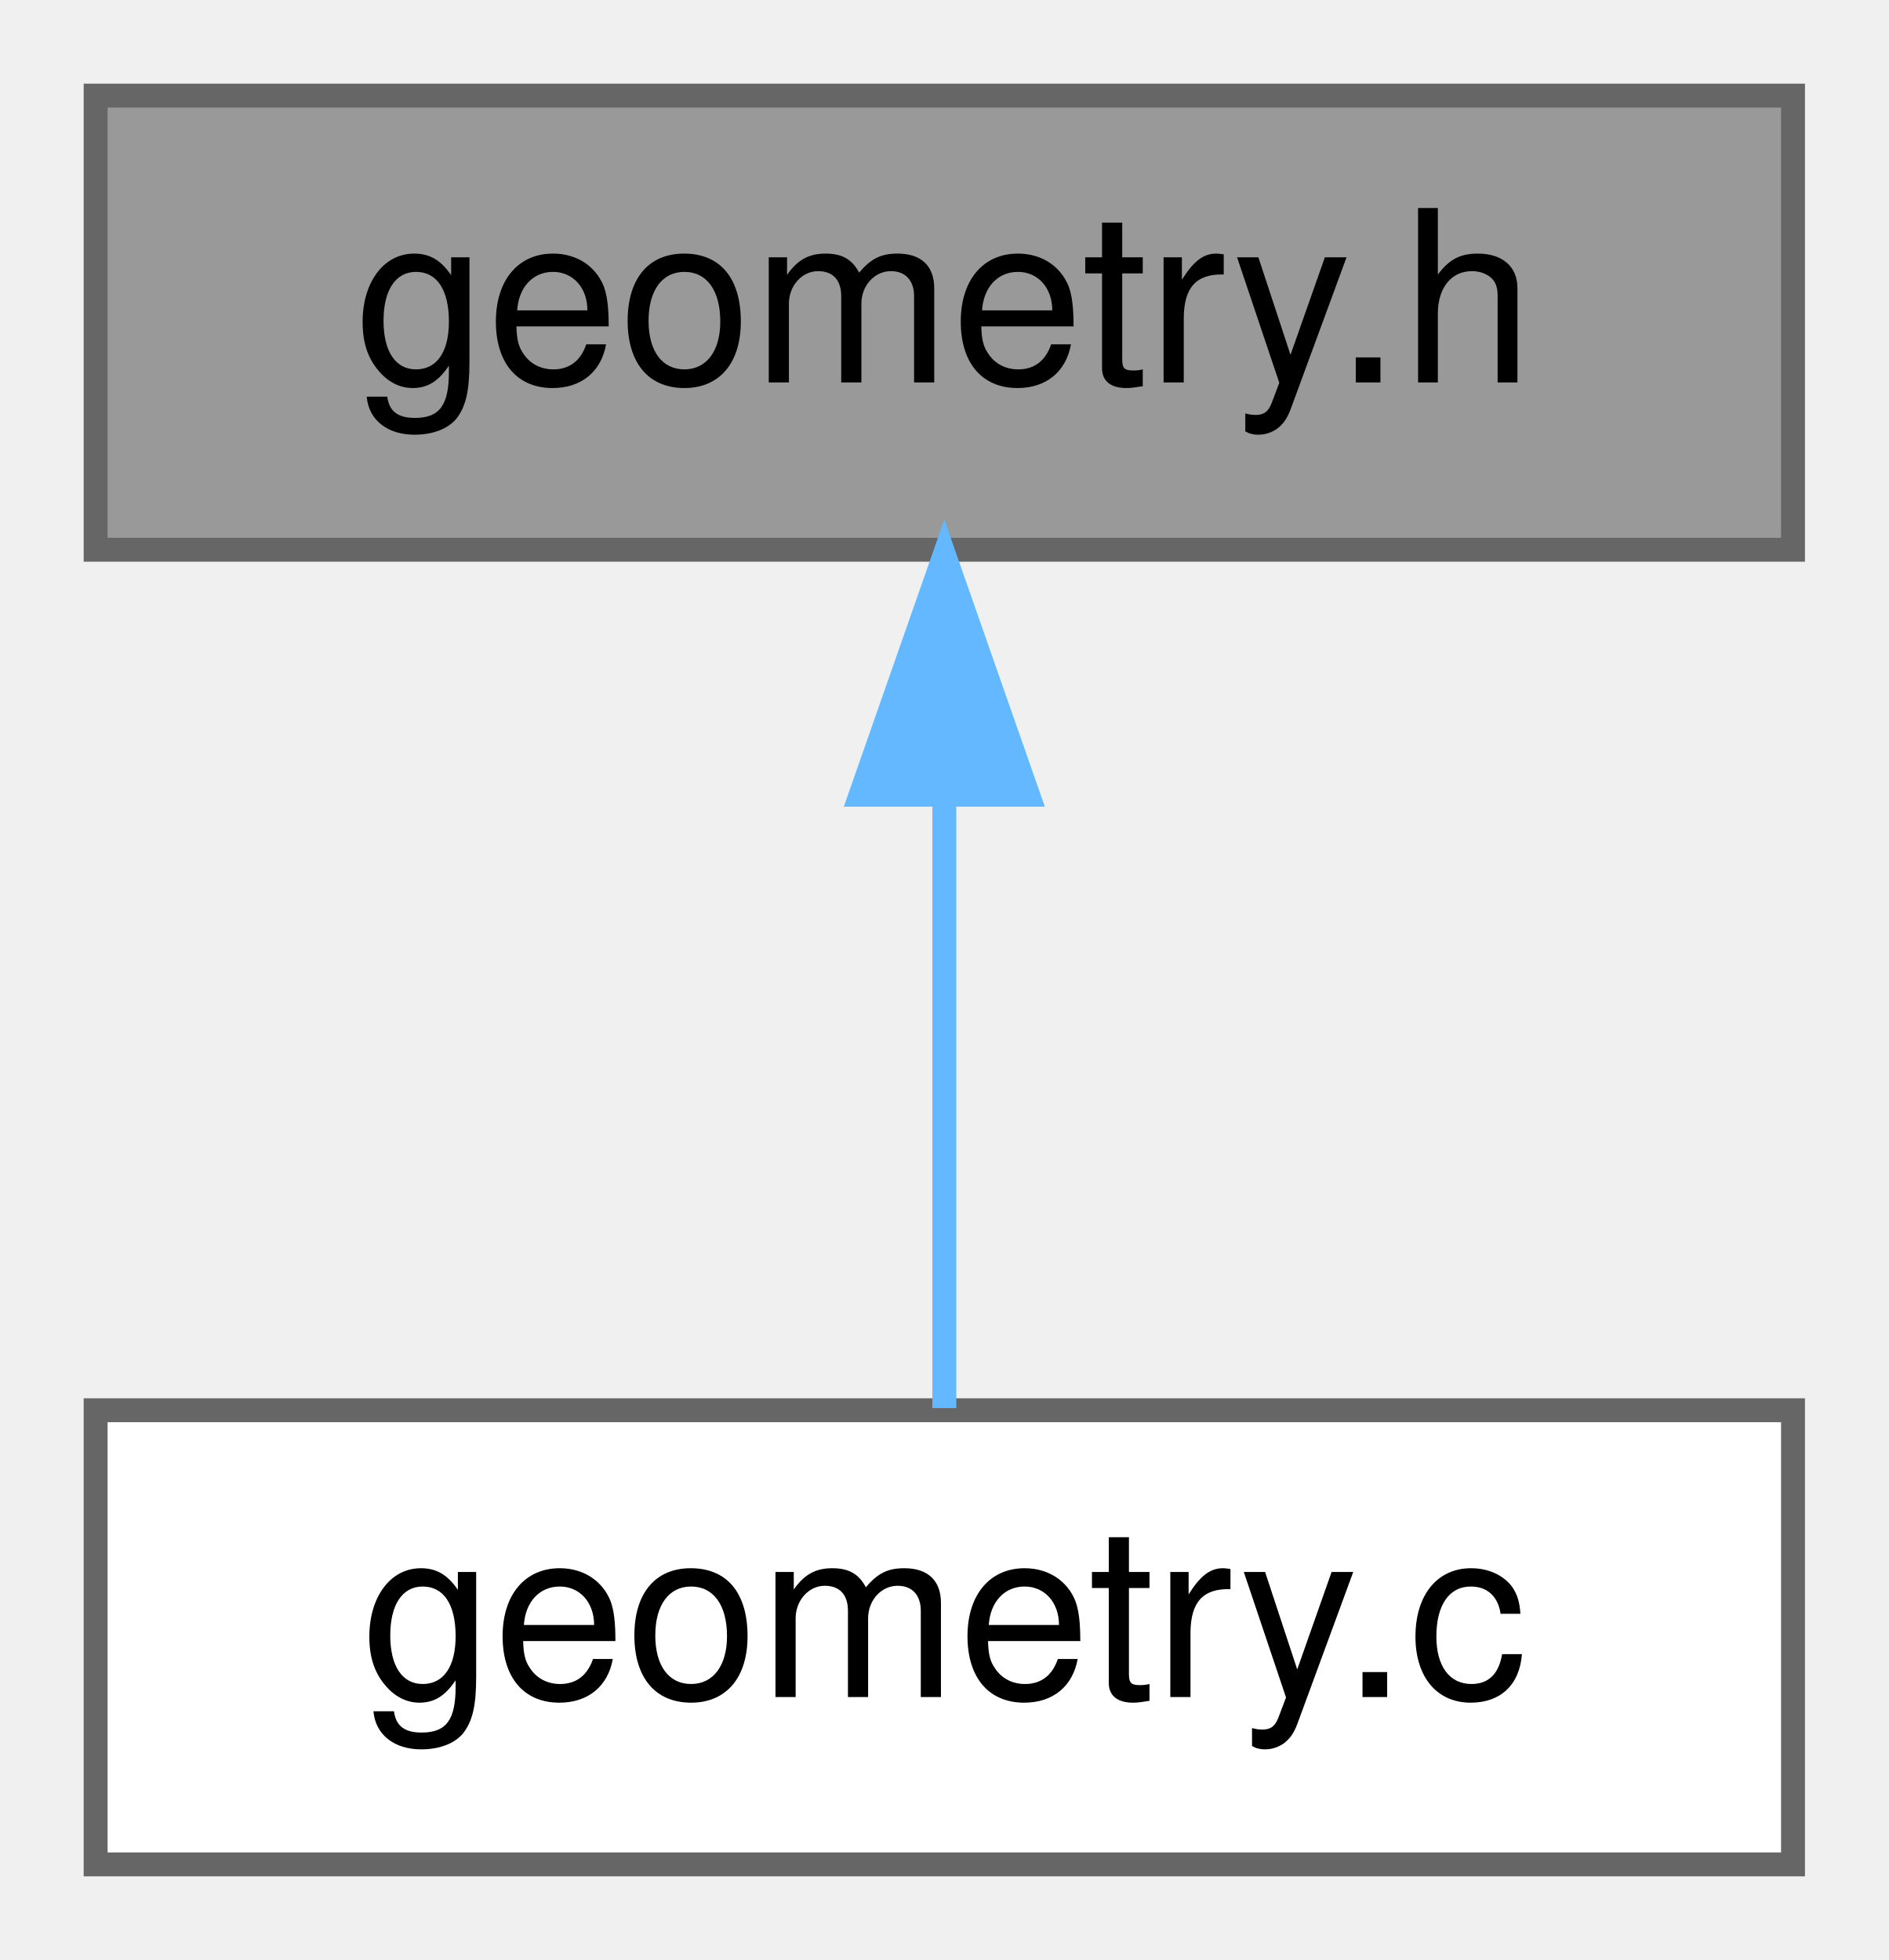
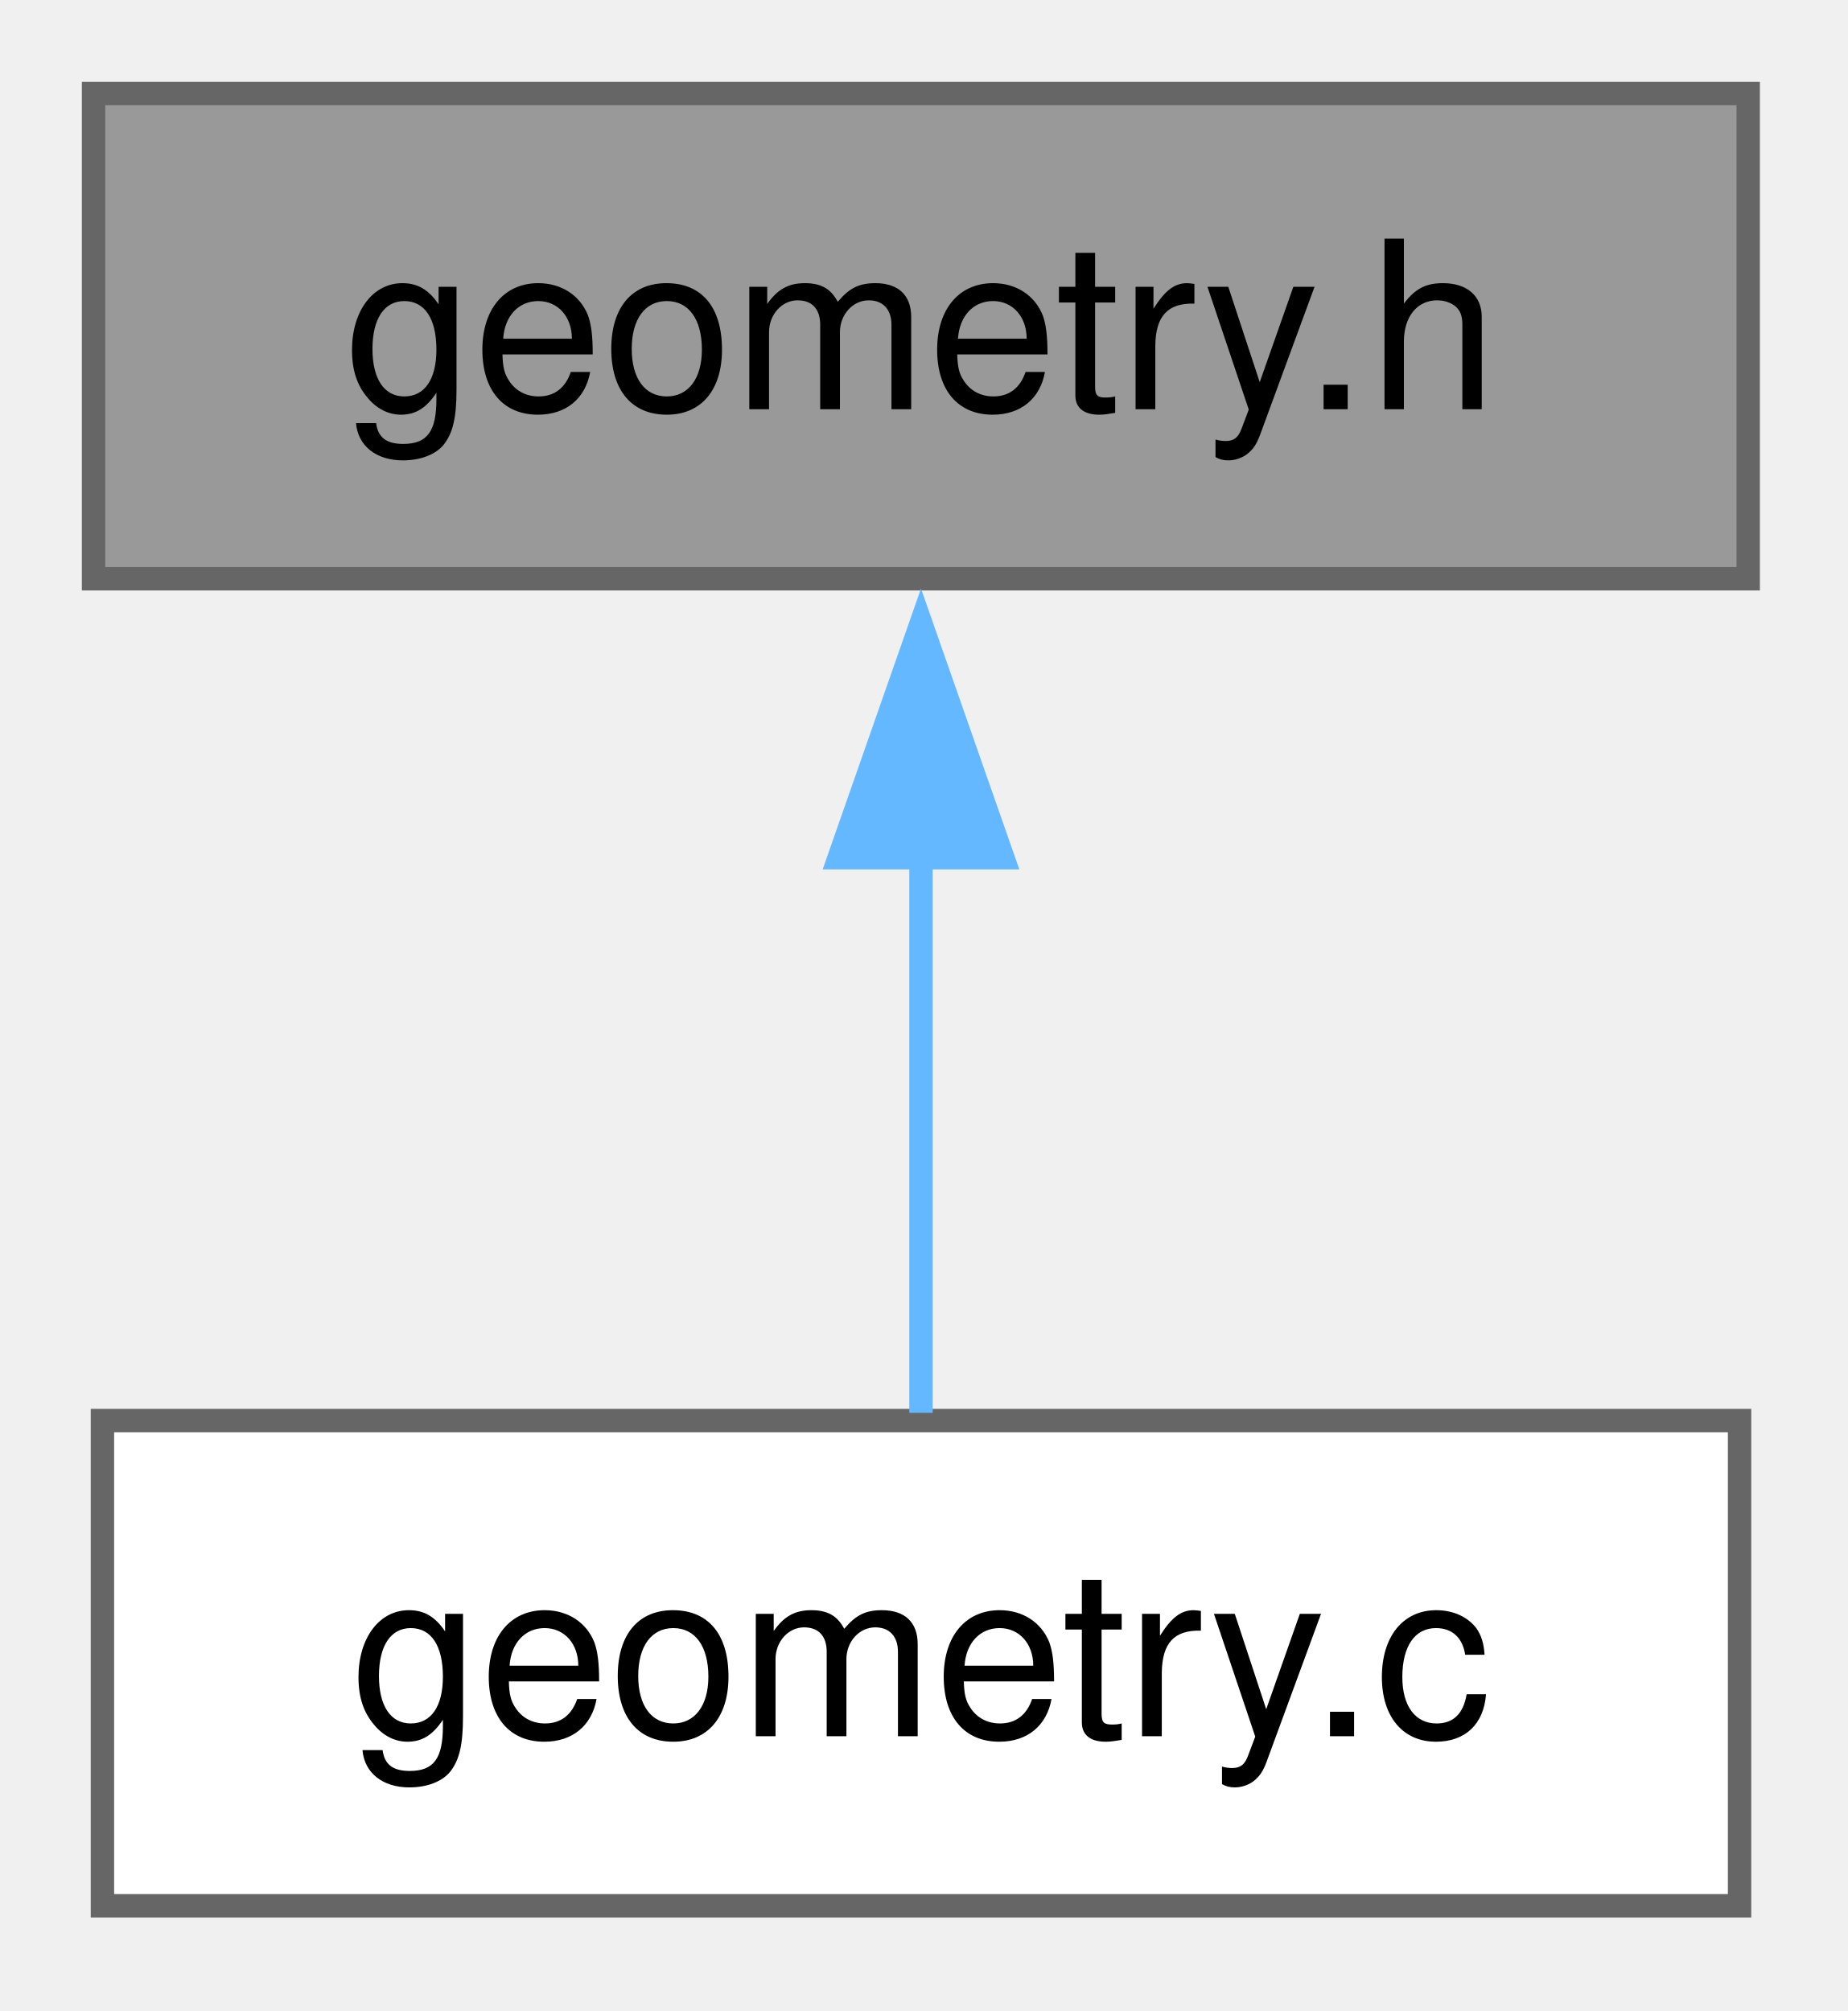
- <svg xmlns="http://www.w3.org/2000/svg" xmlns:xlink="http://www.w3.org/1999/xlink" width="79pt" height="82pt" viewBox="0.00 0.00 79.00 82.00">
-   <g id="graph0" class="graph" transform="scale(1 1) rotate(0) translate(4 78)">
+ <svg xmlns="http://www.w3.org/2000/svg" xmlns:xlink="http://www.w3.org/1999/xlink" width="79pt" height="86pt" viewBox="0.00 0.00 79.00 86.00">
+   <g id="graph0" class="graph" transform="scale(1 1) rotate(0) translate(4 81.5)">
    <g id="Node000001" class="node">
      <g id="a_Node000001">
        <a xlink:title="Geometry utility helpers that exercise the C pipeline.">
-           <polygon fill="#999999" stroke="#666666" points="71,-74 0,-74 0,-55 71,-55 71,-74" />
-           <text text-anchor="middle" x="35.5" y="-62" font-family="Helvetica,sans-Serif" font-size="10.00">geometry.h</text>
+           <polygon fill="#999999" stroke="#666666" points="70.75,-77.5 0,-77.5 0,-56.75 70.75,-56.75 70.75,-77.5" />
+           <text xml:space="preserve" text-anchor="middle" x="35.38" y="-64" font-family="Helvetica,sans-Serif" font-size="10.00">geometry.h</text>
        </a>
      </g>
    </g>
    <g id="Node000002" class="node">
      <g id="a_Node000002">
        <a xlink:href="geometry_8c.html" target="_top" xlink:title="Implementation for the sample geometry helpers.">
-           <polygon fill="white" stroke="#666666" points="71,-19 0,-19 0,0 71,0 71,-19" />
-           <text text-anchor="middle" x="35.5" y="-7" font-family="Helvetica,sans-Serif" font-size="10.00">geometry.c</text>
+           <polygon fill="white" stroke="#666666" points="70.38,-20.75 0.38,-20.75 0.38,0 70.38,0 70.38,-20.75" />
+           <text xml:space="preserve" text-anchor="middle" x="35.38" y="-7.25" font-family="Helvetica,sans-Serif" font-size="10.00">geometry.c</text>
        </a>
      </g>
    </g>
    <g id="edge1_Node000001_Node000002" class="edge">
      <g id="a_edge1_Node000001_Node000002">
        <a xlink:title=" ">
-           <path fill="none" stroke="#63b8ff" d="M35.5,-44.66C35.5,-35.93 35.5,-25.99 35.5,-19.09" />
-           <polygon fill="#63b8ff" stroke="#63b8ff" points="32,-44.75 35.5,-54.75 39,-44.75 32,-44.75" />
+           <path fill="none" stroke="#63b8ff" d="M35.38,-44.88C35.38,-36.66 35.38,-27.68 35.38,-21.08" />
+           <polygon fill="#63b8ff" stroke="#63b8ff" points="31.88,-44.82 35.38,-54.82 38.88,-44.82 31.88,-44.82" />
        </a>
      </g>
    </g>
  </g>
</svg>
